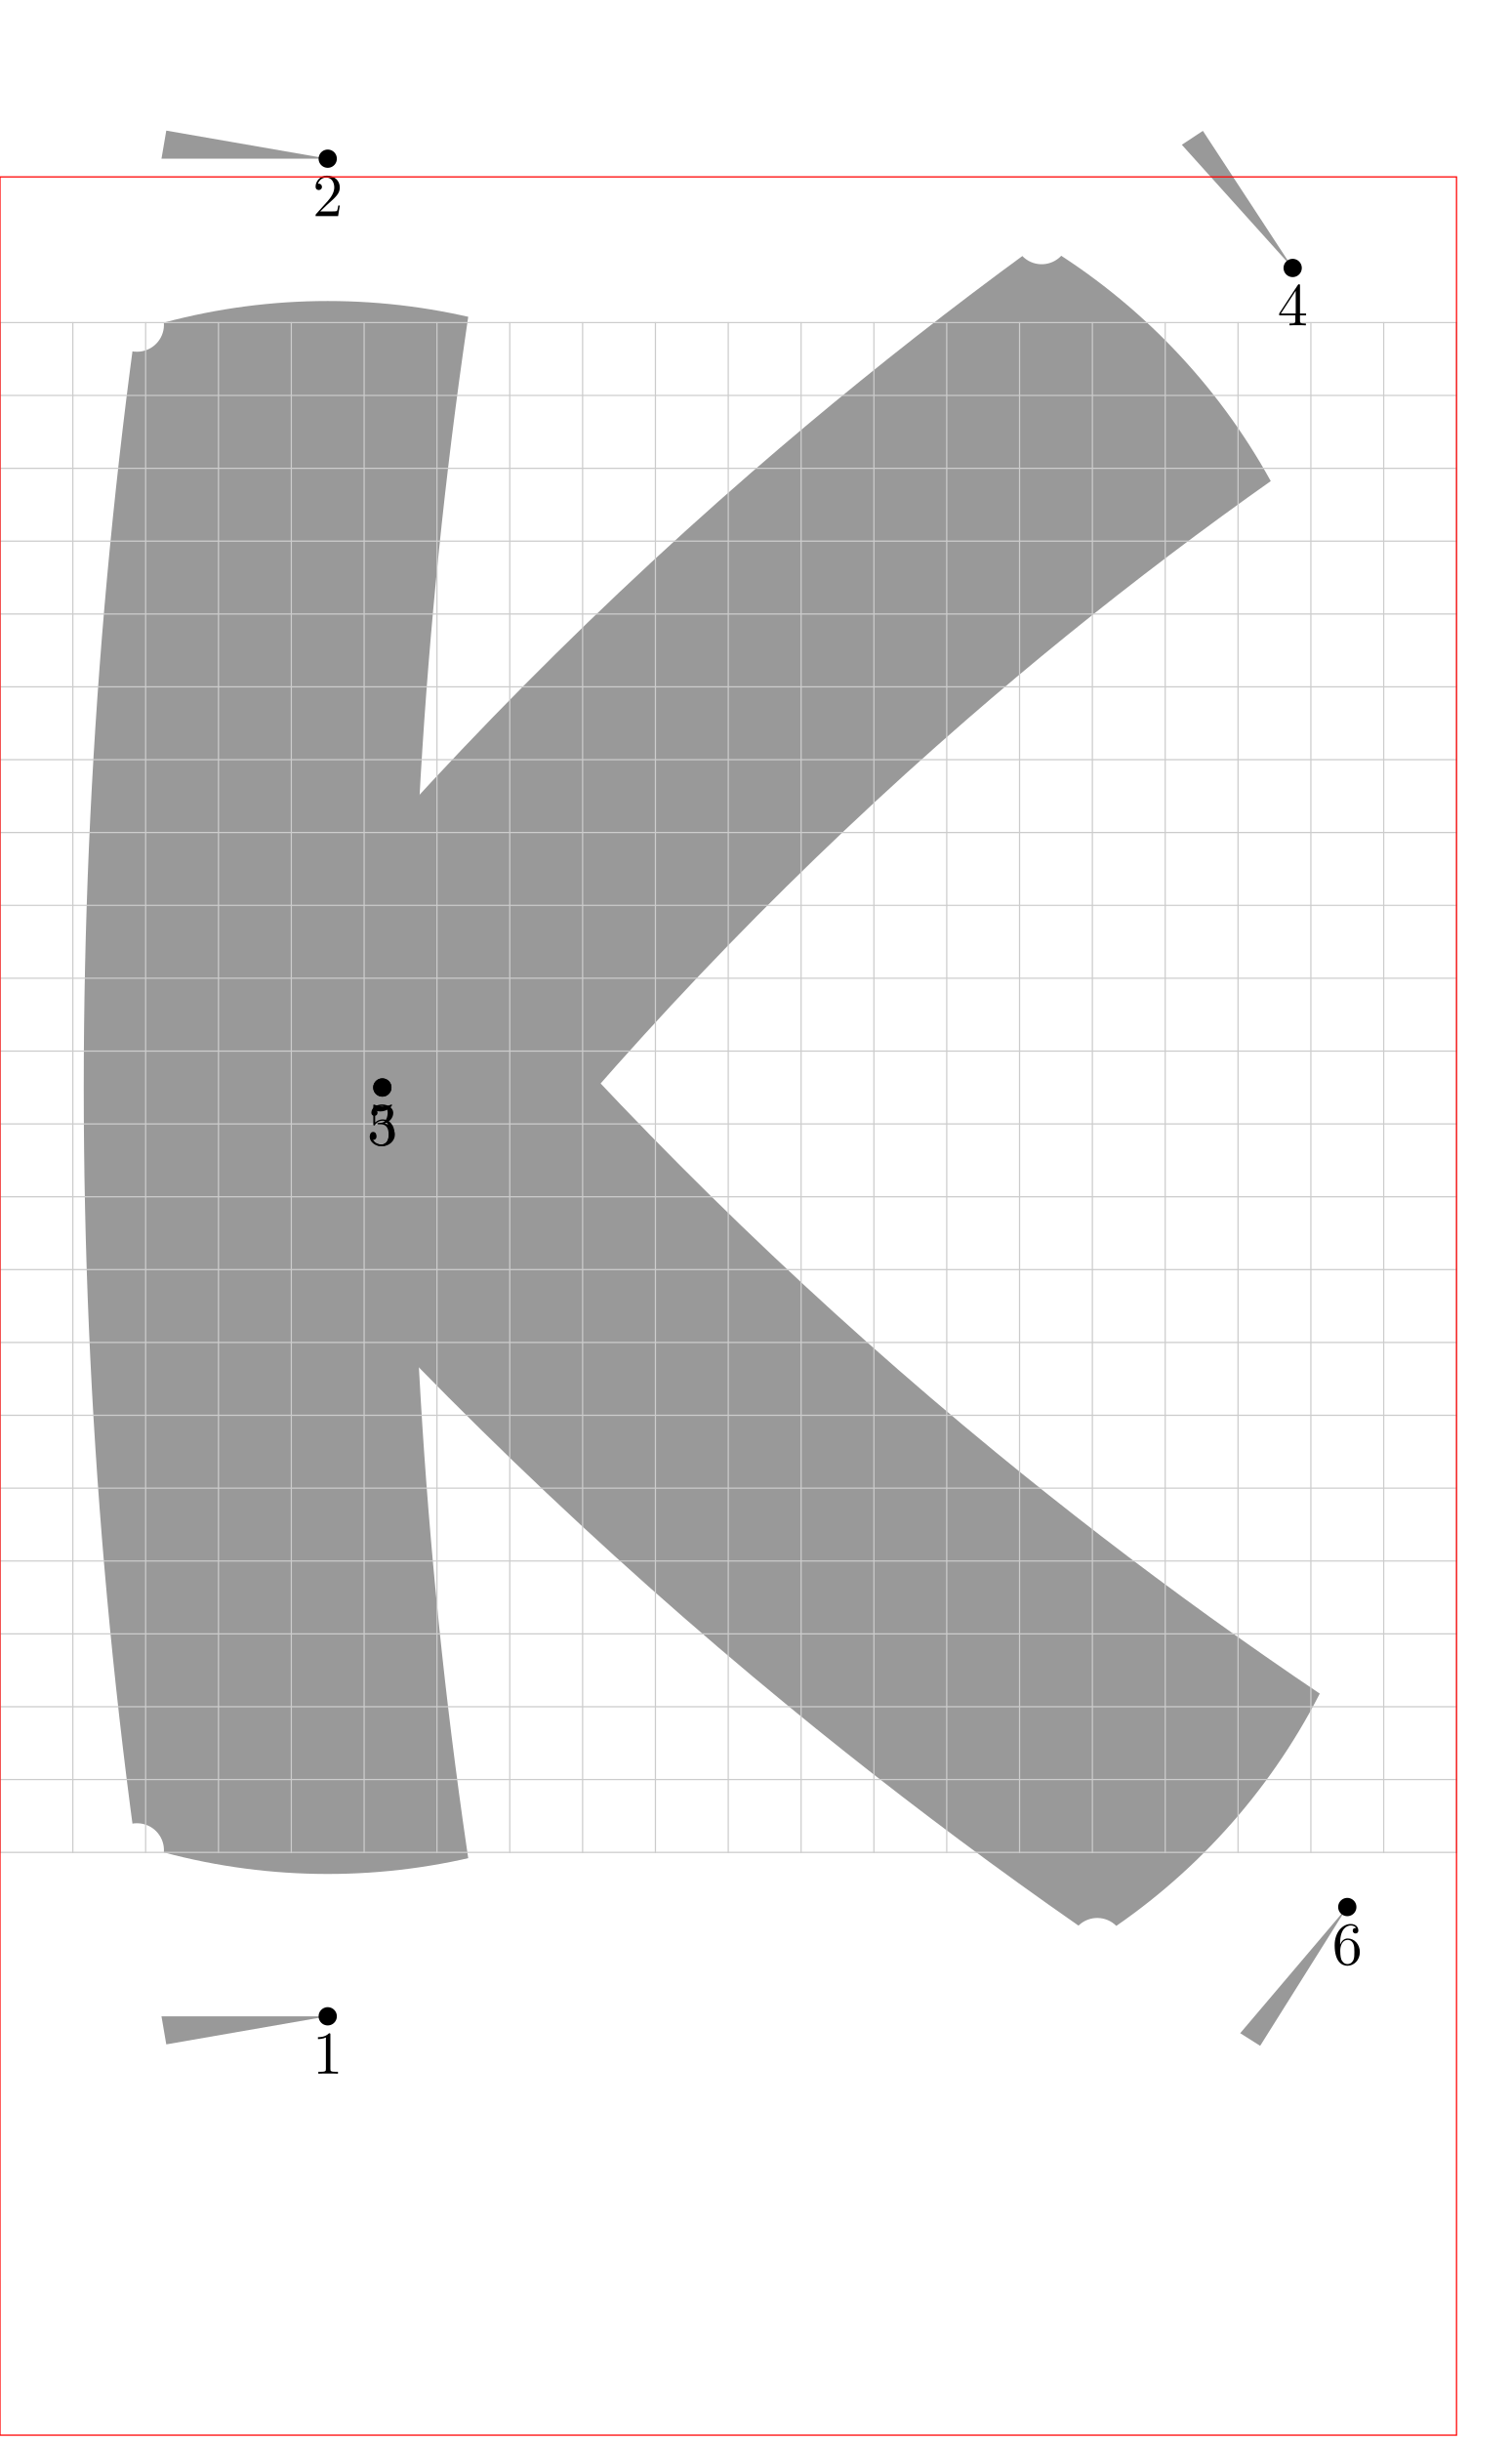
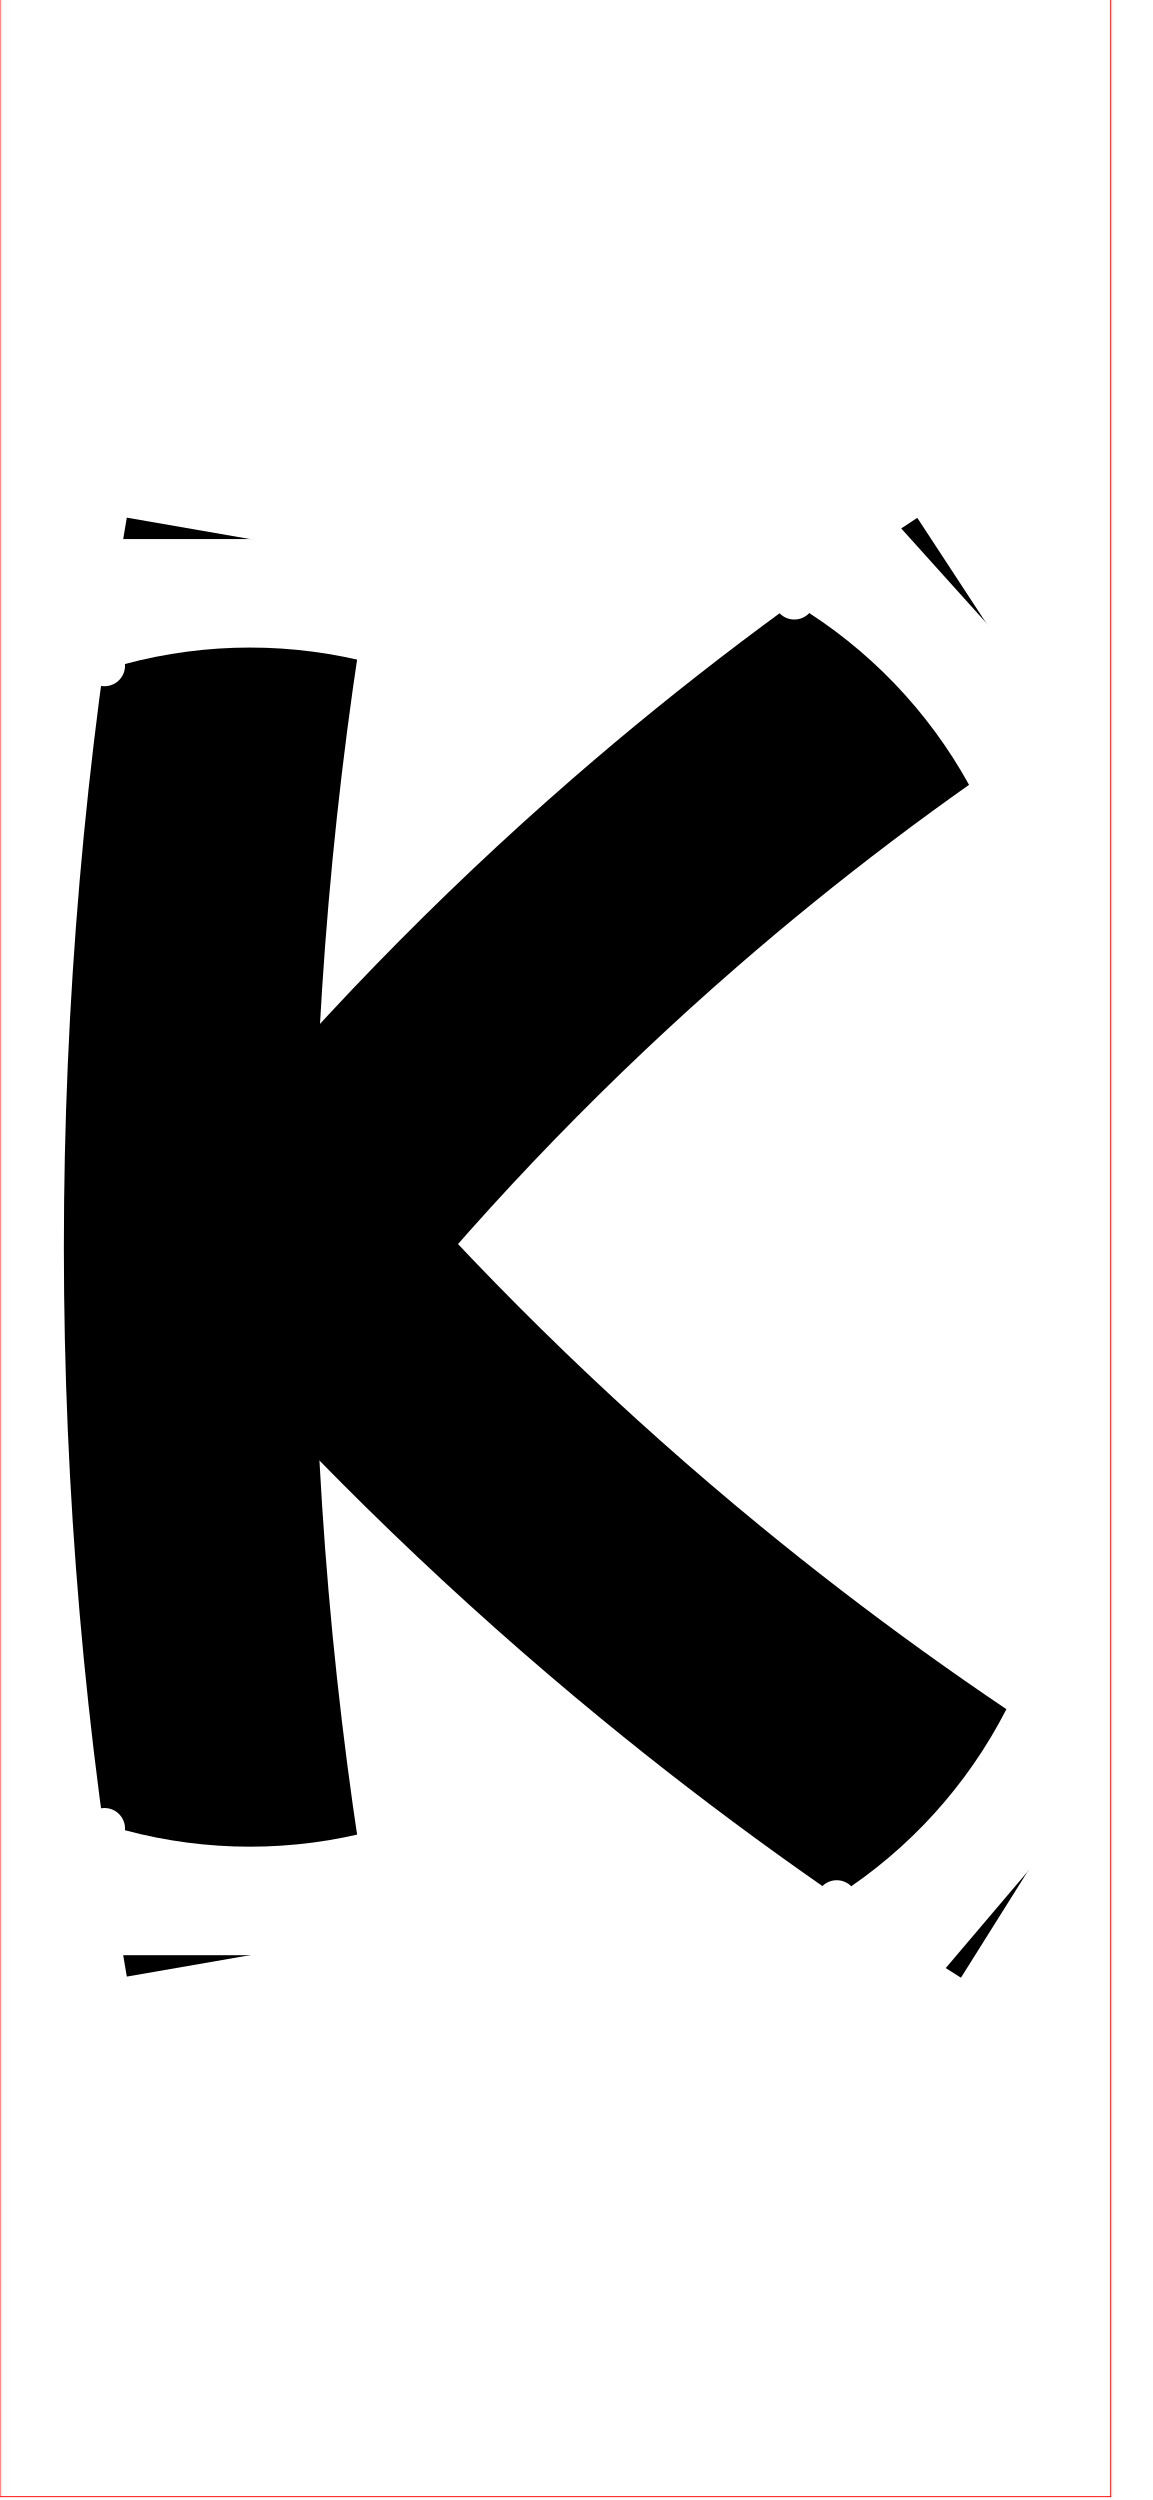
- <svg xmlns="http://www.w3.org/2000/svg" xmlns:xlink="http://www.w3.org/1999/xlink" version="1.1" width="248.169" height="400.597" viewBox="0 0 248.169 400.597">
-   <defs>
-     <g transform="scale(0.009963,0.009963)" id="GLYPHcmr10_49">
-       <path style="fill-rule: evenodd;" d="M294 -640C294 -664,294 -666,271 -666C209 -602,121 -602,89 -602L89 -571C109 -571,168 -571,220 -597L220 -79C220 -43,217 -31,127 -31L95 -31L95 -0C130 -3,217 -3,257 -3C297 -3,384 -3,419 -0L419 -31L387 -31C297 -31,294 -42,294 -79" />
-     </g>
-     <g transform="scale(0.009963,0.009963)" id="GLYPHcmr10_50">
-       <path style="fill-rule: evenodd;" d="M127 -77L233 -180C389 -318,449 -372,449 -472C449 -586,359 -666,237 -666C124 -666,50 -574,50 -485C50 -429,100 -429,103 -429C120 -429,155 -441,155 -482C155 -508,137 -534,102 -534C94 -534,92 -534,89 -533C112 -598,166 -635,224 -635C315 -635,358 -554,358 -472C358 -392,308 -313,253 -251L61 -37C50 -26,50 -24,50 -0L421 -0L449 -174L424 -174C419 -144,412 -100,402 -85C395 -77,329 -77,307 -77" />
-     </g>
-     <g transform="scale(0.009963,0.009963)" id="GLYPHcmr10_51">
-       <path style="fill-rule: evenodd;" d="M290 -352C372 -379,430 -449,430 -528C430 -610,342 -666,246 -666C145 -666,69 -606,69 -530C69 -497,91 -478,120 -478C151 -478,171 -500,171 -529C171 -579,124 -579,109 -579C140 -628,206 -641,242 -641C283 -641,338 -619,338 -529C338 -517,336 -459,310 -415C280 -367,246 -364,221 -363C213 -362,189 -360,182 -360C174 -359,167 -358,167 -348C167 -337,174 -337,191 -337L235 -337C317 -337,354 -269,354 -171C354 -35,285 -6,241 -6C198 -6,123 -23,88 -82C123 -77,154 -99,154 -137C154 -173,127 -193,98 -193C74 -193,42 -179,42 -135C42 -44,135 22,244 22C366 22,457 -69,457 -171C457 -253,394 -331,290 -352" />
-     </g>
-     <g transform="scale(0.009963,0.009963)" id="GLYPHcmr10_52">
-       <path style="fill-rule: evenodd;" d="M294 -165L294 -78C294 -42,292 -31,218 -31L197 -31L197 -0C238 -3,290 -3,332 -3C374 -3,427 -3,468 -0L468 -31L447 -31C373 -31,371 -42,371 -78L371 -165L471 -165L471 -196L371 -196L371 -651C371 -671,371 -677,355 -677C346 -677,343 -677,335 -665L28 -196L28 -165M300 -196L56 -196L300 -569" />
-     </g>
-     <g transform="scale(0.009963,0.009963)" id="GLYPHcmr10_53">
-       <path style="fill-rule: evenodd;" d="M449 -201C449 -320,367 -420,259 -420C211 -420,168 -404,132 -369L132 -564C152 -558,185 -551,217 -551C340 -551,410 -642,410 -655C410 -661,407 -666,400 -666C399 -666,397 -666,392 -663C372 -654,323 -634,256 -634C216 -634,170 -641,123 -662C115 -665,113 -665,111 -665C101 -665,101 -657,101 -641L101 -345C101 -327,101 -319,115 -319C122 -319,124 -322,128 -328C139 -344,176 -398,257 -398C309 -398,334 -352,342 -334C358 -297,360 -258,360 -208C360 -173,360 -113,336 -71C312 -32,275 -6,229 -6C156 -6,99 -59,82 -118C85 -117,88 -116,99 -116C132 -116,149 -141,149 -165C149 -189,132 -214,99 -214C85 -214,50 -207,50 -161C50 -75,119 22,231 22C347 22,449 -74,449 -201" />
-     </g>
-     <g transform="scale(0.009963,0.009963)" id="GLYPHcmr10_54">
-       <path style="fill-rule: evenodd;" d="M132 -328L132 -352C132 -605,256 -641,307 -641C331 -641,373 -635,395 -601C380 -601,340 -601,340 -556C340 -525,364 -510,386 -510C402 -510,432 -519,432 -558C432 -618,388 -666,305 -666C177 -666,42 -537,42 -316C42 -49,158 22,251 22C362 22,457 -72,457 -204C457 -331,368 -427,257 -427C189 -427,152 -376,132 -328M251 -6C188 -6,158 -66,152 -81C134 -128,134 -208,134 -226C134 -304,166 -404,256 -404C272 -404,318 -404,349 -342C367 -305,367 -254,367 -205C367 -157,367 -107,350 -71C320 -11,274 -6,251 -6" />
-     </g>
-   </defs>
-   <path d="M53.798 330.899C45.047 280.561,40.648 229.564,40.648 178.471C40.648 127.378,45.047 76.381,53.798 26.043" style="stroke:rgb(60.001%,60.001%,60.001%); stroke-width: 53.798;stroke-miterlimit: 10;fill: none;" />
-   <path d="M62.764 178.471C86.524 149.394,112.721 122.397,141.071 97.774C163.541 78.257,187.306 60.284,212.204 43.976" style="stroke:rgb(60.001%,60.001%,60.001%); stroke-width: 53.798;stroke-miterlimit: 10;fill: none;" />
-   <path d="M62.764 178.471C88.465 207.557,116.449 234.542,146.45 259.168C170.197 278.66,195.153 296.628,221.17 312.966" style="stroke:rgb(60.001%,60.001%,60.001%); stroke-width: 53.798;stroke-miterlimit: 10;fill: none;" />
-   <path d="M17.933 304C17.791 301.168,20.243 298.896,23.056 299.253C25.402 299.551,27.096 301.644,26.899 304L26.899 304C44.521 308.722,63.075 308.722,80.697 304L80.697 304C80.5 301.644,82.195 299.551,84.54 299.253C87.353 298.896,89.806 301.168,89.664 304L89.664 330.899L17.933 330.899Z" style="fill: rgb(100%,100%,100%);stroke: none;" />
-   <path d="M89.664 52.942C89.806 55.774,87.353 58.046,84.54 57.689C82.195 57.391,80.5 55.298,80.697 52.942L80.697 52.942C63.075 48.22,44.521 48.22,26.899 52.942L26.899 52.942C27.096 55.298,25.402 57.391,23.056 57.689C20.243 58.046,17.791 55.774,17.933 52.942L17.933 26.043L89.664 26.043Z" style="fill: rgb(100%,100%,100%);stroke: none;" />
-   <path d="M216.202 88.629C214.192 90.629,210.862 90.326,209.246 87.996C207.899 86.053,208.321 83.394,210.204 81.964L210.204 81.964C201.925 65.707,189.513 51.916,174.215 41.976L174.215 41.976C172.596 43.699,169.907 43.839,168.116 42.295C165.969 40.443,166.017 37.1,168.217 35.311L188.211 17.317L236.196 70.635Z" style="fill: rgb(100%,100%,100%);stroke: none;" />
-   <path d="M177.452 322.897C175.201 321.172,175.056 317.832,177.149 315.918C178.894 314.323,181.586 314.387,183.255 316.062L183.255 316.062C198.26 305.684,210.269 291.541,218.075 275.051L218.075 275.051C216.151 273.677,215.653 271.03,216.943 269.05C218.492 266.674,221.811 266.275,223.878 268.216L244.383 285.626L197.957 340.307Z" style="fill: rgb(100%,100%,100%);stroke: none;" />
-   <path d="M0 52.942L0 304" style="stroke:rgb(80%,80%,80%); stroke-width: 0.2;stroke-linecap: round;stroke-miterlimit: 10;fill: none;" />
-   <path d="M11.955 52.942L11.955 304" style="stroke:rgb(80%,80%,80%); stroke-width: 0.2;stroke-linecap: round;stroke-miterlimit: 10;fill: none;" />
-   <path d="M23.91 52.942L23.91 304" style="stroke:rgb(80%,80%,80%); stroke-width: 0.2;stroke-linecap: round;stroke-miterlimit: 10;fill: none;" />
-   <path d="M35.865 52.942L35.865 304" style="stroke:rgb(80%,80%,80%); stroke-width: 0.2;stroke-linecap: round;stroke-miterlimit: 10;fill: none;" />
-   <path d="M47.821 52.942L47.821 304" style="stroke:rgb(80%,80%,80%); stroke-width: 0.2;stroke-linecap: round;stroke-miterlimit: 10;fill: none;" />
-   <path d="M59.776 52.942L59.776 304" style="stroke:rgb(80%,80%,80%); stroke-width: 0.2;stroke-linecap: round;stroke-miterlimit: 10;fill: none;" />
-   <path d="M71.731 52.942L71.731 304" style="stroke:rgb(80%,80%,80%); stroke-width: 0.2;stroke-linecap: round;stroke-miterlimit: 10;fill: none;" />
-   <path d="M83.686 52.942L83.686 304" style="stroke:rgb(80%,80%,80%); stroke-width: 0.2;stroke-linecap: round;stroke-miterlimit: 10;fill: none;" />
-   <path d="M95.641 52.942L95.641 304" style="stroke:rgb(80%,80%,80%); stroke-width: 0.2;stroke-linecap: round;stroke-miterlimit: 10;fill: none;" />
-   <path d="M107.596 52.942L107.596 304" style="stroke:rgb(80%,80%,80%); stroke-width: 0.2;stroke-linecap: round;stroke-miterlimit: 10;fill: none;" />
-   <path d="M119.551 52.942L119.551 304" style="stroke:rgb(80%,80%,80%); stroke-width: 0.2;stroke-linecap: round;stroke-miterlimit: 10;fill: none;" />
-   <path d="M131.507 52.942L131.507 304" style="stroke:rgb(80%,80%,80%); stroke-width: 0.2;stroke-linecap: round;stroke-miterlimit: 10;fill: none;" />
-   <path d="M143.462 52.942L143.462 304" style="stroke:rgb(80%,80%,80%); stroke-width: 0.2;stroke-linecap: round;stroke-miterlimit: 10;fill: none;" />
-   <path d="M155.417 52.942L155.417 304" style="stroke:rgb(80%,80%,80%); stroke-width: 0.2;stroke-linecap: round;stroke-miterlimit: 10;fill: none;" />
-   <path d="M167.372 52.942L167.372 304" style="stroke:rgb(80%,80%,80%); stroke-width: 0.2;stroke-linecap: round;stroke-miterlimit: 10;fill: none;" />
-   <path d="M179.327 52.942L179.327 304" style="stroke:rgb(80%,80%,80%); stroke-width: 0.2;stroke-linecap: round;stroke-miterlimit: 10;fill: none;" />
-   <path d="M191.282 52.942L191.282 304" style="stroke:rgb(80%,80%,80%); stroke-width: 0.2;stroke-linecap: round;stroke-miterlimit: 10;fill: none;" />
-   <path d="M203.237 52.942L203.237 304" style="stroke:rgb(80%,80%,80%); stroke-width: 0.2;stroke-linecap: round;stroke-miterlimit: 10;fill: none;" />
-   <path d="M215.193 52.942L215.193 304" style="stroke:rgb(80%,80%,80%); stroke-width: 0.2;stroke-linecap: round;stroke-miterlimit: 10;fill: none;" />
-   <path d="M227.148 52.942L227.148 304" style="stroke:rgb(80%,80%,80%); stroke-width: 0.2;stroke-linecap: round;stroke-miterlimit: 10;fill: none;" />
-   <path d="M239.103 52.942L239.103 304" style="stroke:rgb(80%,80%,80%); stroke-width: 0.2;stroke-linecap: round;stroke-miterlimit: 10;fill: none;" />
-   <path d="M0 304L239.103 304" style="stroke:rgb(80%,80%,80%); stroke-width: 0.2;stroke-linecap: round;stroke-miterlimit: 10;fill: none;" />
-   <path d="M0 292.045L239.103 292.045" style="stroke:rgb(80%,80%,80%); stroke-width: 0.2;stroke-linecap: round;stroke-miterlimit: 10;fill: none;" />
-   <path d="M0 280.09L239.103 280.09" style="stroke:rgb(80%,80%,80%); stroke-width: 0.2;stroke-linecap: round;stroke-miterlimit: 10;fill: none;" />
-   <path d="M0 268.135L239.103 268.135" style="stroke:rgb(80%,80%,80%); stroke-width: 0.2;stroke-linecap: round;stroke-miterlimit: 10;fill: none;" />
-   <path d="M0 256.179L239.103 256.179" style="stroke:rgb(80%,80%,80%); stroke-width: 0.2;stroke-linecap: round;stroke-miterlimit: 10;fill: none;" />
-   <path d="M0 244.224L239.103 244.224" style="stroke:rgb(80%,80%,80%); stroke-width: 0.2;stroke-linecap: round;stroke-miterlimit: 10;fill: none;" />
-   <path d="M0 232.269L239.103 232.269" style="stroke:rgb(80%,80%,80%); stroke-width: 0.2;stroke-linecap: round;stroke-miterlimit: 10;fill: none;" />
-   <path d="M0 220.314L239.103 220.314" style="stroke:rgb(80%,80%,80%); stroke-width: 0.2;stroke-linecap: round;stroke-miterlimit: 10;fill: none;" />
-   <path d="M0 208.359L239.103 208.359" style="stroke:rgb(80%,80%,80%); stroke-width: 0.2;stroke-linecap: round;stroke-miterlimit: 10;fill: none;" />
-   <path d="M0 196.404L239.103 196.404" style="stroke:rgb(80%,80%,80%); stroke-width: 0.2;stroke-linecap: round;stroke-miterlimit: 10;fill: none;" />
-   <path d="M0 184.449L239.103 184.449" style="stroke:rgb(80%,80%,80%); stroke-width: 0.2;stroke-linecap: round;stroke-miterlimit: 10;fill: none;" />
-   <path d="M0 172.493L239.103 172.493" style="stroke:rgb(80%,80%,80%); stroke-width: 0.2;stroke-linecap: round;stroke-miterlimit: 10;fill: none;" />
-   <path d="M0 160.538L239.103 160.538" style="stroke:rgb(80%,80%,80%); stroke-width: 0.2;stroke-linecap: round;stroke-miterlimit: 10;fill: none;" />
-   <path d="M0 148.583L239.103 148.583" style="stroke:rgb(80%,80%,80%); stroke-width: 0.2;stroke-linecap: round;stroke-miterlimit: 10;fill: none;" />
-   <path d="M0 136.628L239.103 136.628" style="stroke:rgb(80%,80%,80%); stroke-width: 0.2;stroke-linecap: round;stroke-miterlimit: 10;fill: none;" />
-   <path d="M0 124.673L239.103 124.673" style="stroke:rgb(80%,80%,80%); stroke-width: 0.2;stroke-linecap: round;stroke-miterlimit: 10;fill: none;" />
-   <path d="M0 112.718L239.103 112.718" style="stroke:rgb(80%,80%,80%); stroke-width: 0.2;stroke-linecap: round;stroke-miterlimit: 10;fill: none;" />
-   <path d="M0 100.763L239.103 100.763" style="stroke:rgb(80%,80%,80%); stroke-width: 0.2;stroke-linecap: round;stroke-miterlimit: 10;fill: none;" />
-   <path d="M0 88.807L239.103 88.807" style="stroke:rgb(80%,80%,80%); stroke-width: 0.2;stroke-linecap: round;stroke-miterlimit: 10;fill: none;" />
-   <path d="M0 76.852L239.103 76.852" style="stroke:rgb(80%,80%,80%); stroke-width: 0.2;stroke-linecap: round;stroke-miterlimit: 10;fill: none;" />
-   <path d="M0 64.897L239.103 64.897" style="stroke:rgb(80%,80%,80%); stroke-width: 0.2;stroke-linecap: round;stroke-miterlimit: 10;fill: none;" />
-   <path d="M0 52.942L239.103 52.942" style="stroke:rgb(80%,80%,80%); stroke-width: 0.2;stroke-linecap: round;stroke-miterlimit: 10;fill: none;" />
-   <g transform="translate(51.30745 340.3194)" style="fill: rgb(0%,0%,0%);">
-     <use xlink:href="#GLYPHcmr10_49" />
-   </g>
-   <path d="M53.798 330.899l0 0" style="stroke:rgb(0%,0%,0%); stroke-width: 3;stroke-linecap: round;stroke-miterlimit: 10;fill: none;" />
-   <g transform="translate(51.30745 35.46338)" style="fill: rgb(0%,0%,0%);">
-     <use xlink:href="#GLYPHcmr10_50" />
-   </g>
-   <path d="M53.798 26.043l0 0" style="stroke:rgb(0%,0%,0%); stroke-width: 3;stroke-linecap: round;stroke-miterlimit: 10;fill: none;" />
-   <g transform="translate(60.2738 187.8914)" style="fill: rgb(0%,0%,0%);">
-     <use xlink:href="#GLYPHcmr10_51" />
-   </g>
-   <path d="M62.764 178.471l0 0" style="stroke:rgb(0%,0%,0%); stroke-width: 3;stroke-linecap: round;stroke-miterlimit: 10;fill: none;" />
-   <g transform="translate(209.713 53.39609)" style="fill: rgb(0%,0%,0%);">
-     <use xlink:href="#GLYPHcmr10_52" />
-   </g>
-   <path d="M212.204 43.976l0 0" style="stroke:rgb(0%,0%,0%); stroke-width: 3;stroke-linecap: round;stroke-miterlimit: 10;fill: none;" />
-   <g transform="translate(60.2738 187.8914)" style="fill: rgb(0%,0%,0%);">
-     <use xlink:href="#GLYPHcmr10_53" />
-   </g>
-   <path d="M62.764 178.471l0 0" style="stroke:rgb(0%,0%,0%); stroke-width: 3;stroke-linecap: round;stroke-miterlimit: 10;fill: none;" />
-   <g transform="translate(218.6794 322.3867)" style="fill: rgb(0%,0%,0%);">
-     <use xlink:href="#GLYPHcmr10_54" />
-   </g>
-   <path d="M221.17 312.966l0 0" style="stroke:rgb(0%,0%,0%); stroke-width: 3;stroke-linecap: round;stroke-miterlimit: 10;fill: none;" />
-   <path d="M0 399.641L0 29.032L239.103 29.032L239.103 399.641Z" style="stroke:rgb(100%,0%,0%); stroke-width: 0.2;stroke-linecap: round;stroke-miterlimit: 10;fill: none;" />
+ <svg xmlns="http://www.w3.org/2000/svg" version="1.1" width="248.169" height="538.181" viewBox="0 0 248.169 538.181">
+   <path d="M53.798 420.899C45.047 370.561,40.648 319.564,40.648 268.471C40.648 217.378,45.047 166.381,53.798 116.043" style="stroke:rgb(0%,0%,0%); stroke-width: 53.798;stroke-miterlimit: 10;fill: none;" />
+   <path d="M62.764 268.471C86.524 239.394,112.721 212.397,141.071 187.774C163.541 168.257,187.306 150.284,212.204 133.976" style="stroke:rgb(0%,0%,0%); stroke-width: 53.798;stroke-miterlimit: 10;fill: none;" />
+   <path d="M62.764 268.471C88.465 297.557,116.449 324.542,146.45 349.168C170.197 368.66,195.153 386.628,221.17 402.966" style="stroke:rgb(0%,0%,0%); stroke-width: 53.798;stroke-miterlimit: 10;fill: none;" />
+   <path d="M17.933 394C17.791 391.168,20.243 388.896,23.056 389.253C25.402 389.551,27.096 391.644,26.899 394L26.899 394C44.521 398.722,63.075 398.722,80.697 394L80.697 394C80.5 391.644,82.195 389.551,84.54 389.253C87.353 388.896,89.806 391.168,89.664 394L89.664 420.899L17.933 420.899Z" style="fill: rgb(100%,100%,100%);stroke: none;" />
+   <path d="M89.664 142.942C89.806 145.774,87.353 148.046,84.54 147.689C82.195 147.391,80.5 145.298,80.697 142.942L80.697 142.942C63.075 138.22,44.521 138.22,26.899 142.942L26.899 142.942C27.096 145.298,25.402 147.391,23.056 147.689C20.243 148.046,17.791 145.774,17.933 142.942L17.933 116.043L89.664 116.043Z" style="fill: rgb(100%,100%,100%);stroke: none;" />
+   <path d="M216.202 178.629C214.192 180.629,210.862 180.326,209.246 177.996C207.899 176.053,208.321 173.394,210.204 171.964L210.204 171.964C201.925 155.707,189.513 141.916,174.215 131.976L174.215 131.976C172.596 133.699,169.907 133.839,168.116 132.295C165.969 130.443,166.017 127.1,168.217 125.311L188.211 107.317L236.196 160.635Z" style="fill: rgb(100%,100%,100%);stroke: none;" />
+   <path d="M177.452 412.897C175.201 411.172,175.056 407.832,177.149 405.918C178.894 404.323,181.586 404.387,183.255 406.062L183.255 406.062C198.26 395.684,210.269 381.541,218.075 365.051L218.075 365.051C216.151 363.677,215.653 361.03,216.943 359.05C218.492 356.674,221.811 356.275,223.878 358.216L244.383 375.626L197.957 430.307Z" style="fill: rgb(100%,100%,100%);stroke: none;" />
+   <path d="M0 537.462L0 -0.52L239.103 -0.52L239.103 537.462Z" style="stroke:rgb(100%,0%,0%); stroke-width: 0.2;stroke-linecap: round;stroke-miterlimit: 10;fill: none;" />
</svg>
